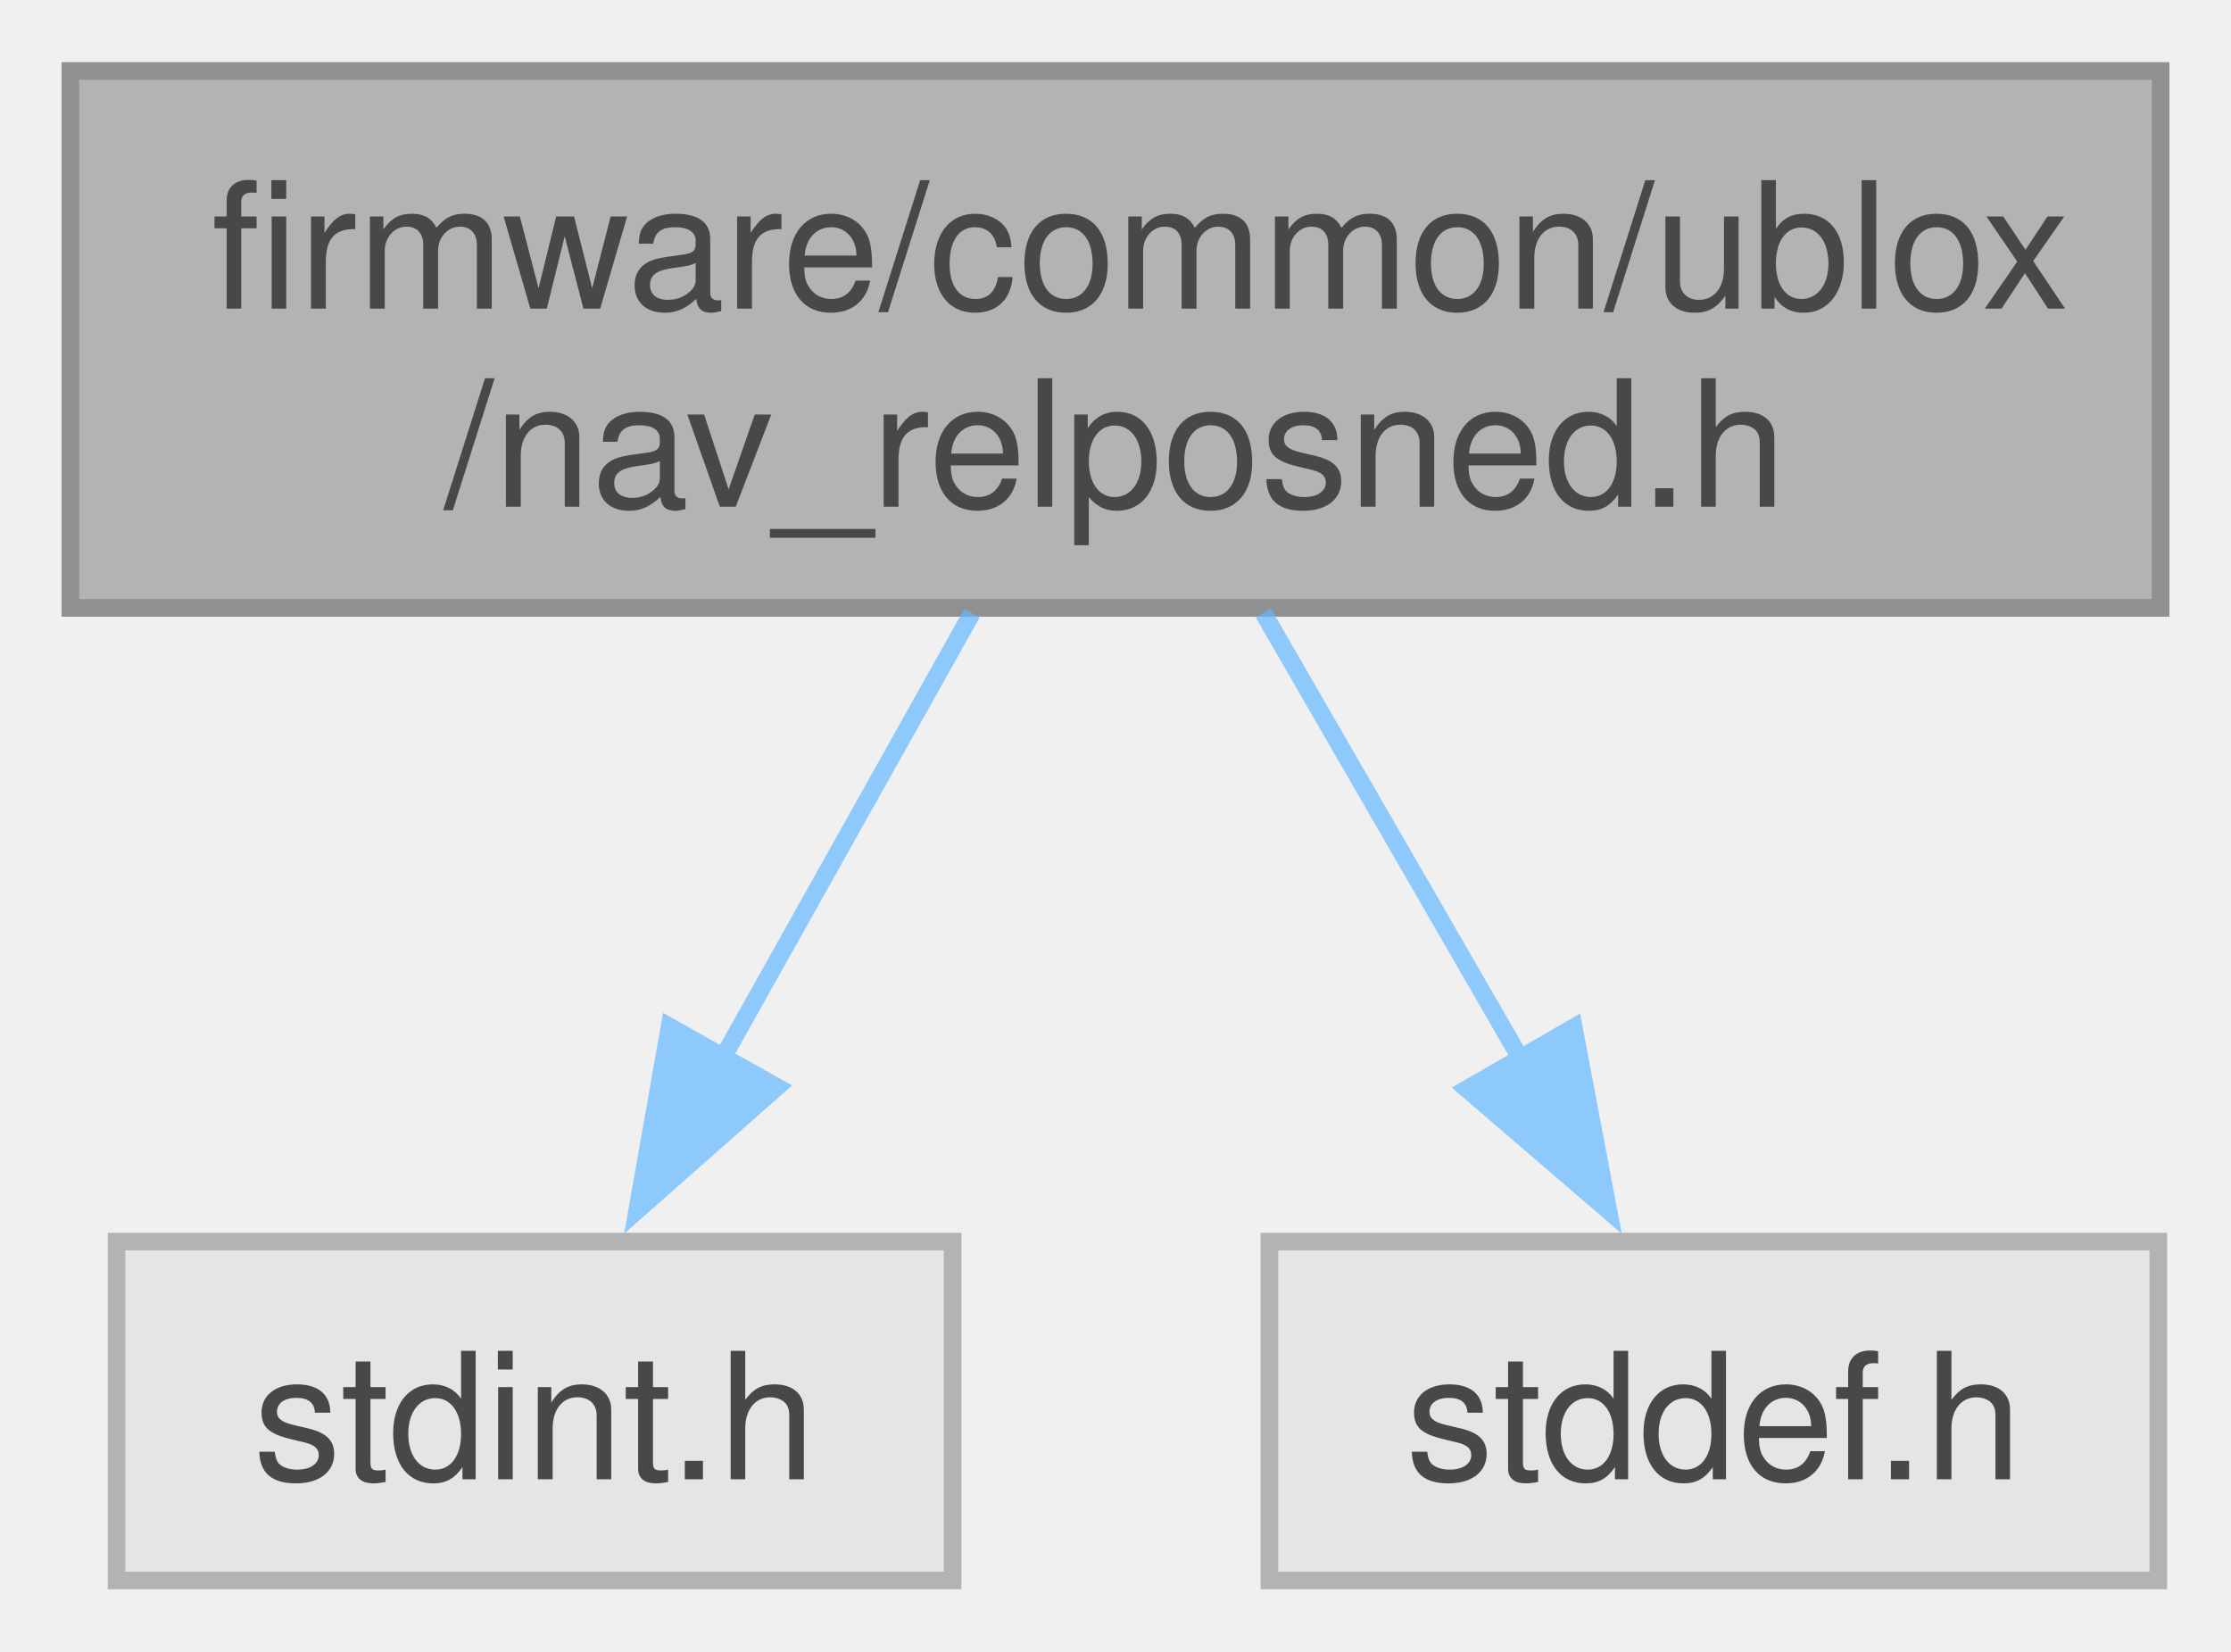
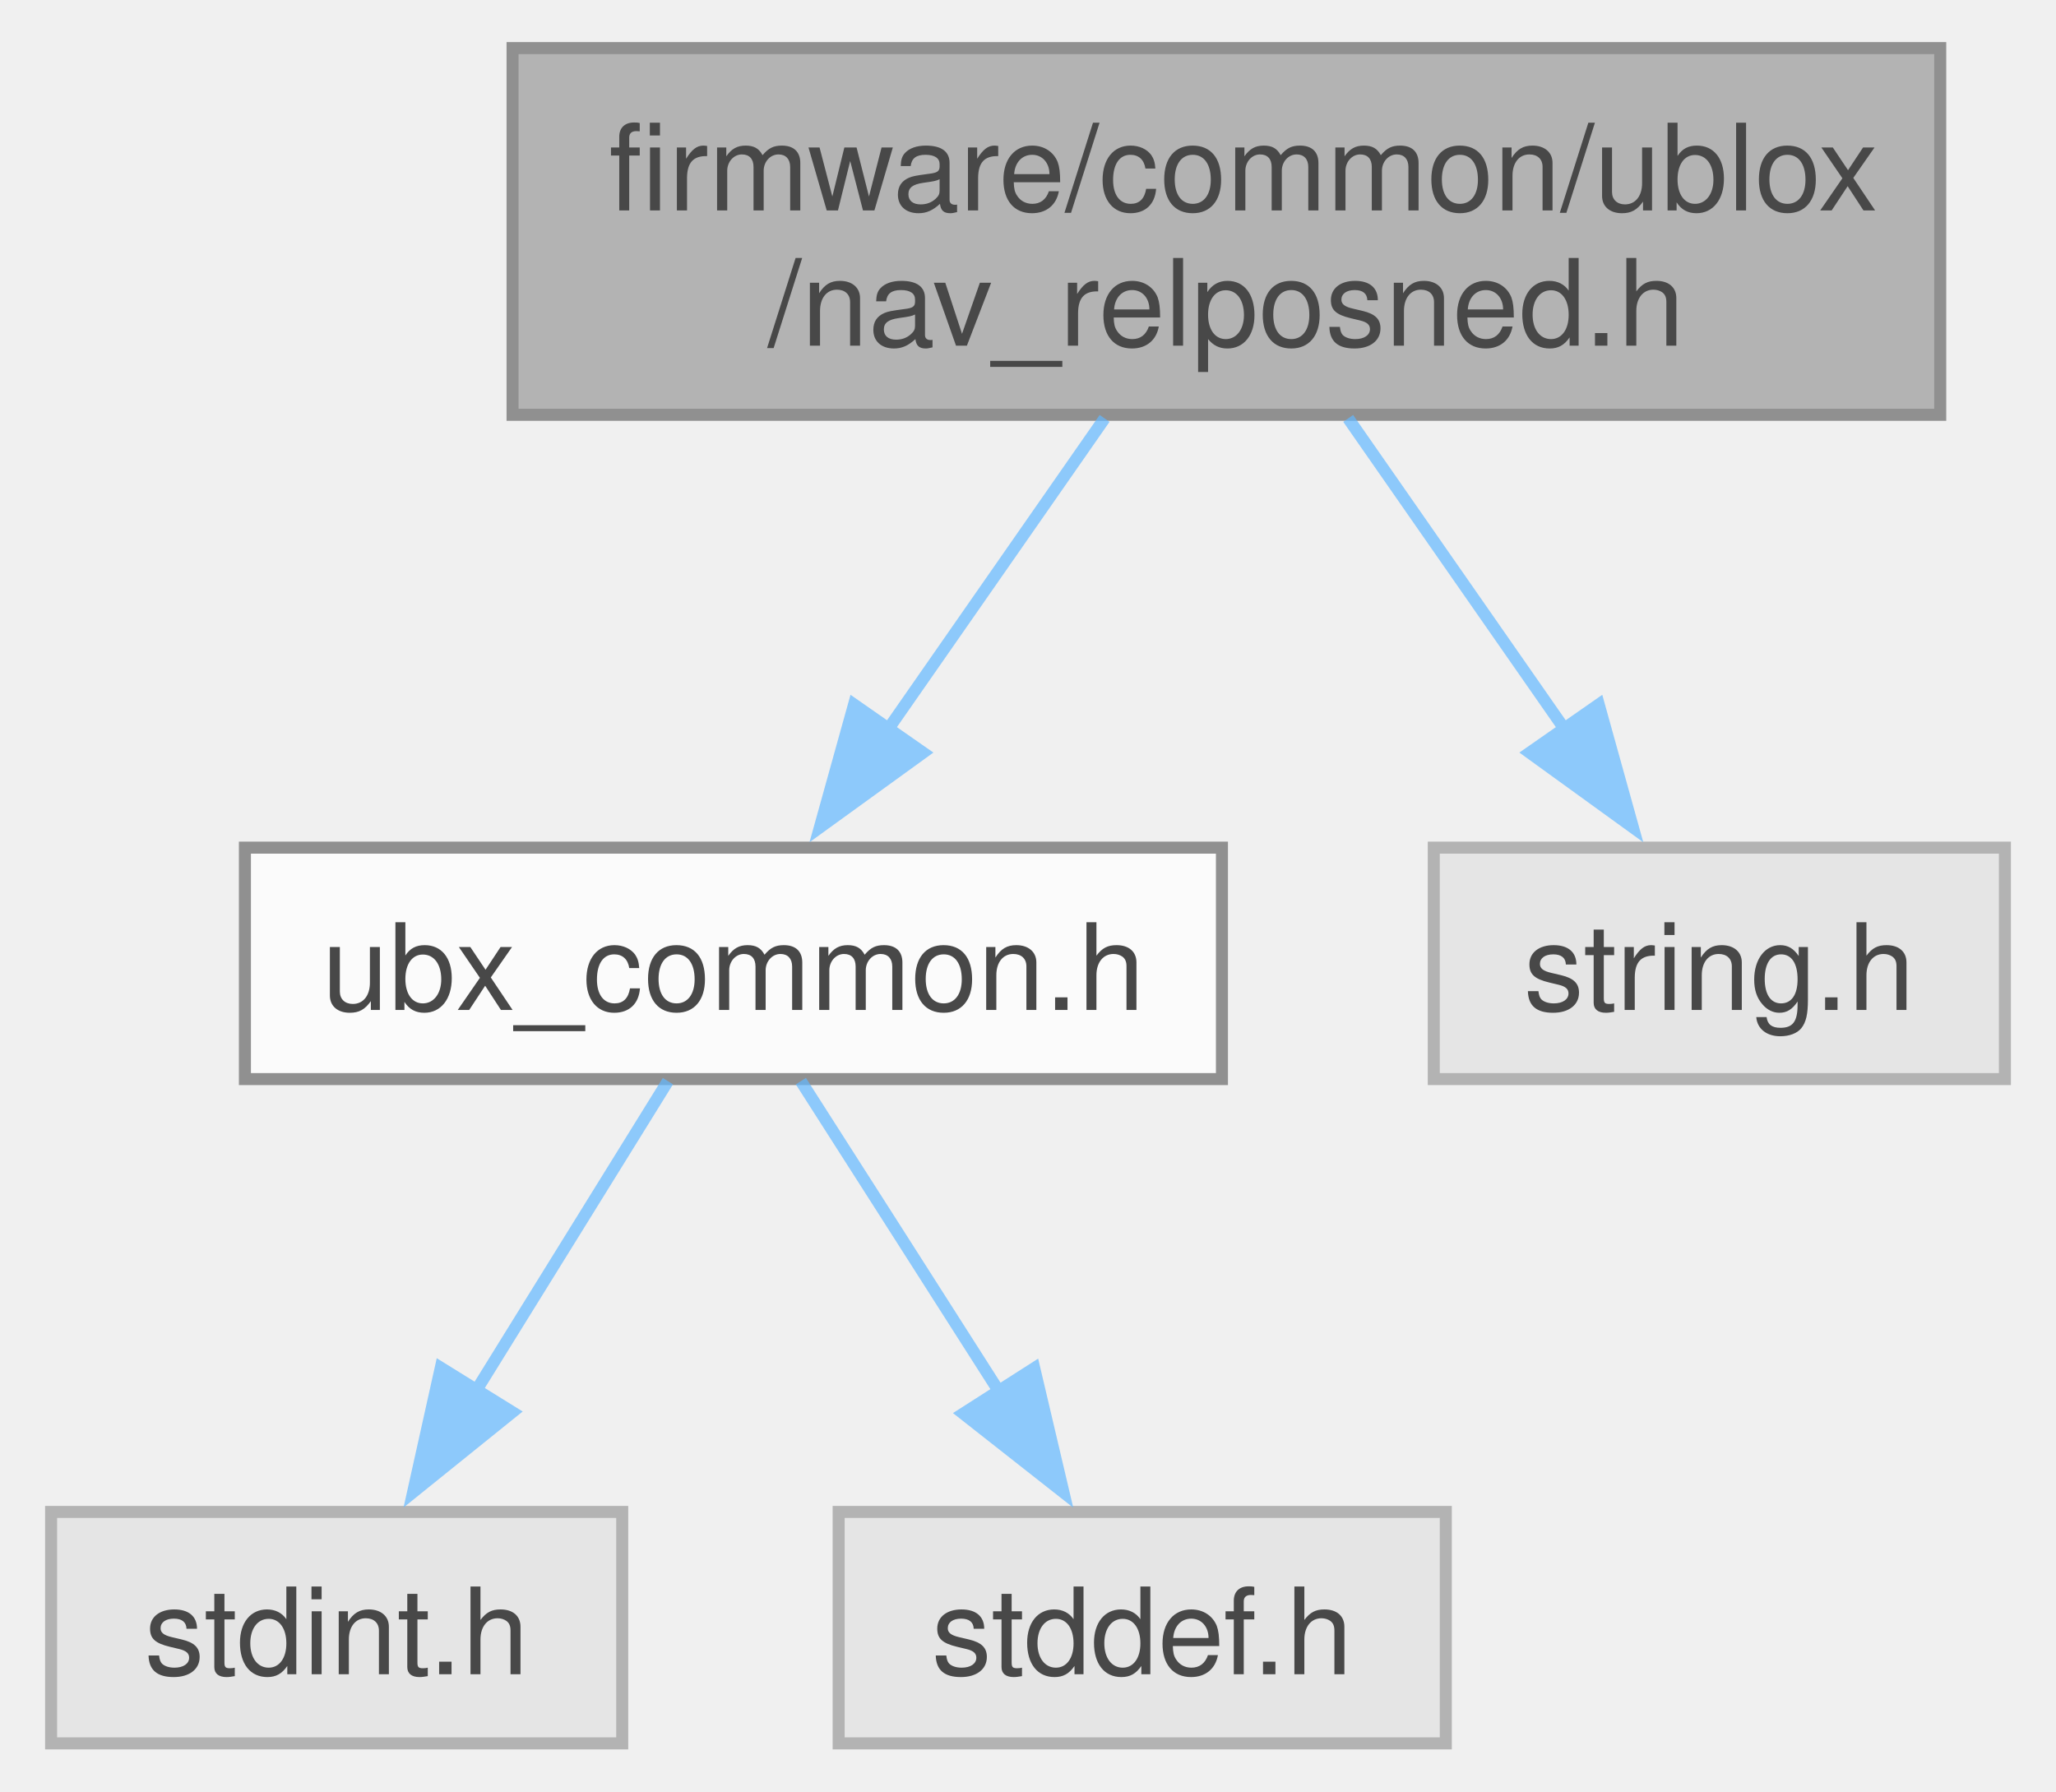
- <svg xmlns="http://www.w3.org/2000/svg" xmlns:xlink="http://www.w3.org/1999/xlink" width="127pt" height="94pt" viewBox="0.00 0.00 126.75 93.75">
+ <svg xmlns="http://www.w3.org/2000/svg" xmlns:xlink="http://www.w3.org/1999/xlink" width="171pt" height="149pt" viewBox="0.00 0.00 170.50 149.00">
  <svg id="main" version="1.1" xml:space="preserve">
    <style type="text/css">
.node, .edge {opacity: 0.7;}
.node.selected, .edge.selected {opacity: 1;}
.edge:hover path { stroke: red; }
.edge:hover polygon { stroke: red; fill: red; }
</style>
    <svg id="graph" class="graph">
-       <g id="graph0" class="graph" transform="scale(1 1) rotate(0) translate(4 89.75)">
+       <g id="graph0" class="graph" transform="scale(1 1) rotate(0) translate(4 145)">
        <g id="Node000001" class="node">
          <g id="a_Node000001">
            <a xlink:title="UBX NAV-RELPOSNED message definition and decoder function.">
-               <polygon fill="#999999" stroke="#666666" points="118.75,-85.75 0,-85.75 0,-55.25 118.75,-55.25 118.75,-85.75" />
-               <text text-anchor="start" x="8" y="-72.25" font-family="Helvetica,sans-Serif" font-size="10.00">firmware/common/ublox</text>
-               <text text-anchor="middle" x="59.38" y="-61" font-family="Helvetica,sans-Serif" font-size="10.00">/nav_relposned.h</text>
+               <polygon fill="#999999" stroke="#666666" points="157.12,-141 38.38,-141 38.38,-110.5 157.12,-110.5 157.12,-141" />
+               <text text-anchor="start" x="46.38" y="-127.5" font-family="Helvetica,sans-Serif" font-size="10.00">firmware/common/ublox</text>
+               <text text-anchor="middle" x="97.75" y="-116.25" font-family="Helvetica,sans-Serif" font-size="10.00">/nav_relposned.h</text>
            </a>
          </g>
        </g>
        <g id="Node000002" class="node">
          <g id="a_Node000002">
-             <a xlink:title=" ">
-               <polygon fill="#e0e0e0" stroke="#999999" points="50.12,-19.25 2.62,-19.25 2.62,0 50.12,0 50.12,-19.25" />
-               <text text-anchor="middle" x="26.38" y="-5.75" font-family="Helvetica,sans-Serif" font-size="10.00">stdint.h</text>
+             <a xlink:href="ubx__common_8h.html" target="_top" xlink:title="UBX common definitions and utility functions.">
+               <polygon fill="white" stroke="#666666" points="97.38,-74.5 16.12,-74.5 16.12,-55.25 97.38,-55.25 97.38,-74.5" />
+               <text text-anchor="middle" x="56.75" y="-61" font-family="Helvetica,sans-Serif" font-size="10.00">ubx_common.h</text>
            </a>
          </g>
        </g>
        <g id="edge1_Node000001_Node000002" class="edge">
          <g id="a_edge1_Node000001_Node000002">
            <a xlink:title=" ">
-               <path fill="none" stroke="#63b8ff" d="M51.22,-54.95C46.92,-47.28 41.59,-37.77 36.98,-29.54" />
-               <polygon fill="#63b8ff" stroke="#63b8ff" points="40.14,-28.03 32.2,-21.02 34.04,-31.46 40.14,-28.03" />
+               <path fill="none" stroke="#63b8ff" d="M87.62,-110.2C82.15,-102.35 75.36,-92.6 69.54,-84.24" />
+               <polygon fill="#63b8ff" stroke="#63b8ff" points="72.52,-82.4 63.94,-76.19 66.78,-86.4 72.52,-82.4" />
+             </a>
+           </g>
+         </g>
+         <g id="Node000005" class="node">
+           <g id="a_Node000005">
+             <a xlink:title=" ">
+               <polygon fill="#e0e0e0" stroke="#999999" points="162.5,-74.5 115,-74.5 115,-55.25 162.5,-55.25 162.5,-74.5" />
+               <text text-anchor="middle" x="138.75" y="-61" font-family="Helvetica,sans-Serif" font-size="10.00">string.h</text>
+             </a>
+           </g>
+         </g>
+         <g id="edge4_Node000001_Node000005" class="edge">
+           <g id="a_edge4_Node000001_Node000005">
+             <a xlink:title=" ">
+               <path fill="none" stroke="#63b8ff" d="M107.88,-110.2C113.35,-102.35 120.14,-92.6 125.96,-84.24" />
+               <polygon fill="#63b8ff" stroke="#63b8ff" points="128.72,-86.4 131.56,-76.19 122.98,-82.4 128.72,-86.4" />
            </a>
          </g>
        </g>
        <g id="Node000003" class="node">
          <g id="a_Node000003">
            <a xlink:title=" ">
-               <polygon fill="#e0e0e0" stroke="#999999" points="118.62,-19.25 68.12,-19.25 68.12,0 118.62,0 118.62,-19.25" />
-               <text text-anchor="middle" x="93.38" y="-5.75" font-family="Helvetica,sans-Serif" font-size="10.00">stddef.h</text>
+               <polygon fill="#e0e0e0" stroke="#999999" points="47.5,-19.25 0,-19.25 0,0 47.5,0 47.5,-19.25" />
+               <text text-anchor="middle" x="23.75" y="-5.75" font-family="Helvetica,sans-Serif" font-size="10.00">stdint.h</text>
            </a>
          </g>
        </g>
-         <g id="edge2_Node000001_Node000003" class="edge">
-           <g id="a_edge2_Node000001_Node000003">
+         <g id="edge2_Node000002_Node000003" class="edge">
+           <g id="a_edge2_Node000002_Node000003">
            <a xlink:title=" ">
-               <path fill="none" stroke="#63b8ff" d="M67.78,-54.95C72.21,-47.28 77.7,-37.77 82.45,-29.54" />
-               <polygon fill="#63b8ff" stroke="#63b8ff" points="85.41,-31.42 87.38,-21.01 79.34,-27.92 85.41,-31.42" />
+               <path fill="none" stroke="#63b8ff" d="M51.3,-55.08C46.98,-48.11 40.79,-38.12 35.37,-29.37" />
+               <polygon fill="#63b8ff" stroke="#63b8ff" points="38.36,-27.55 30.11,-20.9 32.41,-31.24 38.36,-27.55" />
+             </a>
+           </g>
+         </g>
+         <g id="Node000004" class="node">
+           <g id="a_Node000004">
+             <a xlink:title=" ">
+               <polygon fill="#e0e0e0" stroke="#999999" points="116,-19.25 65.5,-19.25 65.5,0 116,0 116,-19.25" />
+               <text text-anchor="middle" x="90.75" y="-5.75" font-family="Helvetica,sans-Serif" font-size="10.00">stddef.h</text>
+             </a>
+           </g>
+         </g>
+         <g id="edge3_Node000002_Node000004" class="edge">
+           <g id="a_edge3_Node000002_Node000004">
+             <a xlink:title=" ">
+               <path fill="none" stroke="#63b8ff" d="M62.36,-55.08C66.87,-48.03 73.34,-37.9 78.96,-29.08" />
+               <polygon fill="#63b8ff" stroke="#63b8ff" points="81.77,-31.2 84.2,-20.88 75.87,-27.43 81.77,-31.2" />
            </a>
          </g>
        </g>
      </g>
    </svg>
  </svg>
  <style type="text/css">

[data-mouse-over-selected='false'] { opacity: 0.7; }
[data-mouse-over-selected='true']  { opacity: 1.0; }

</style>
</svg>
